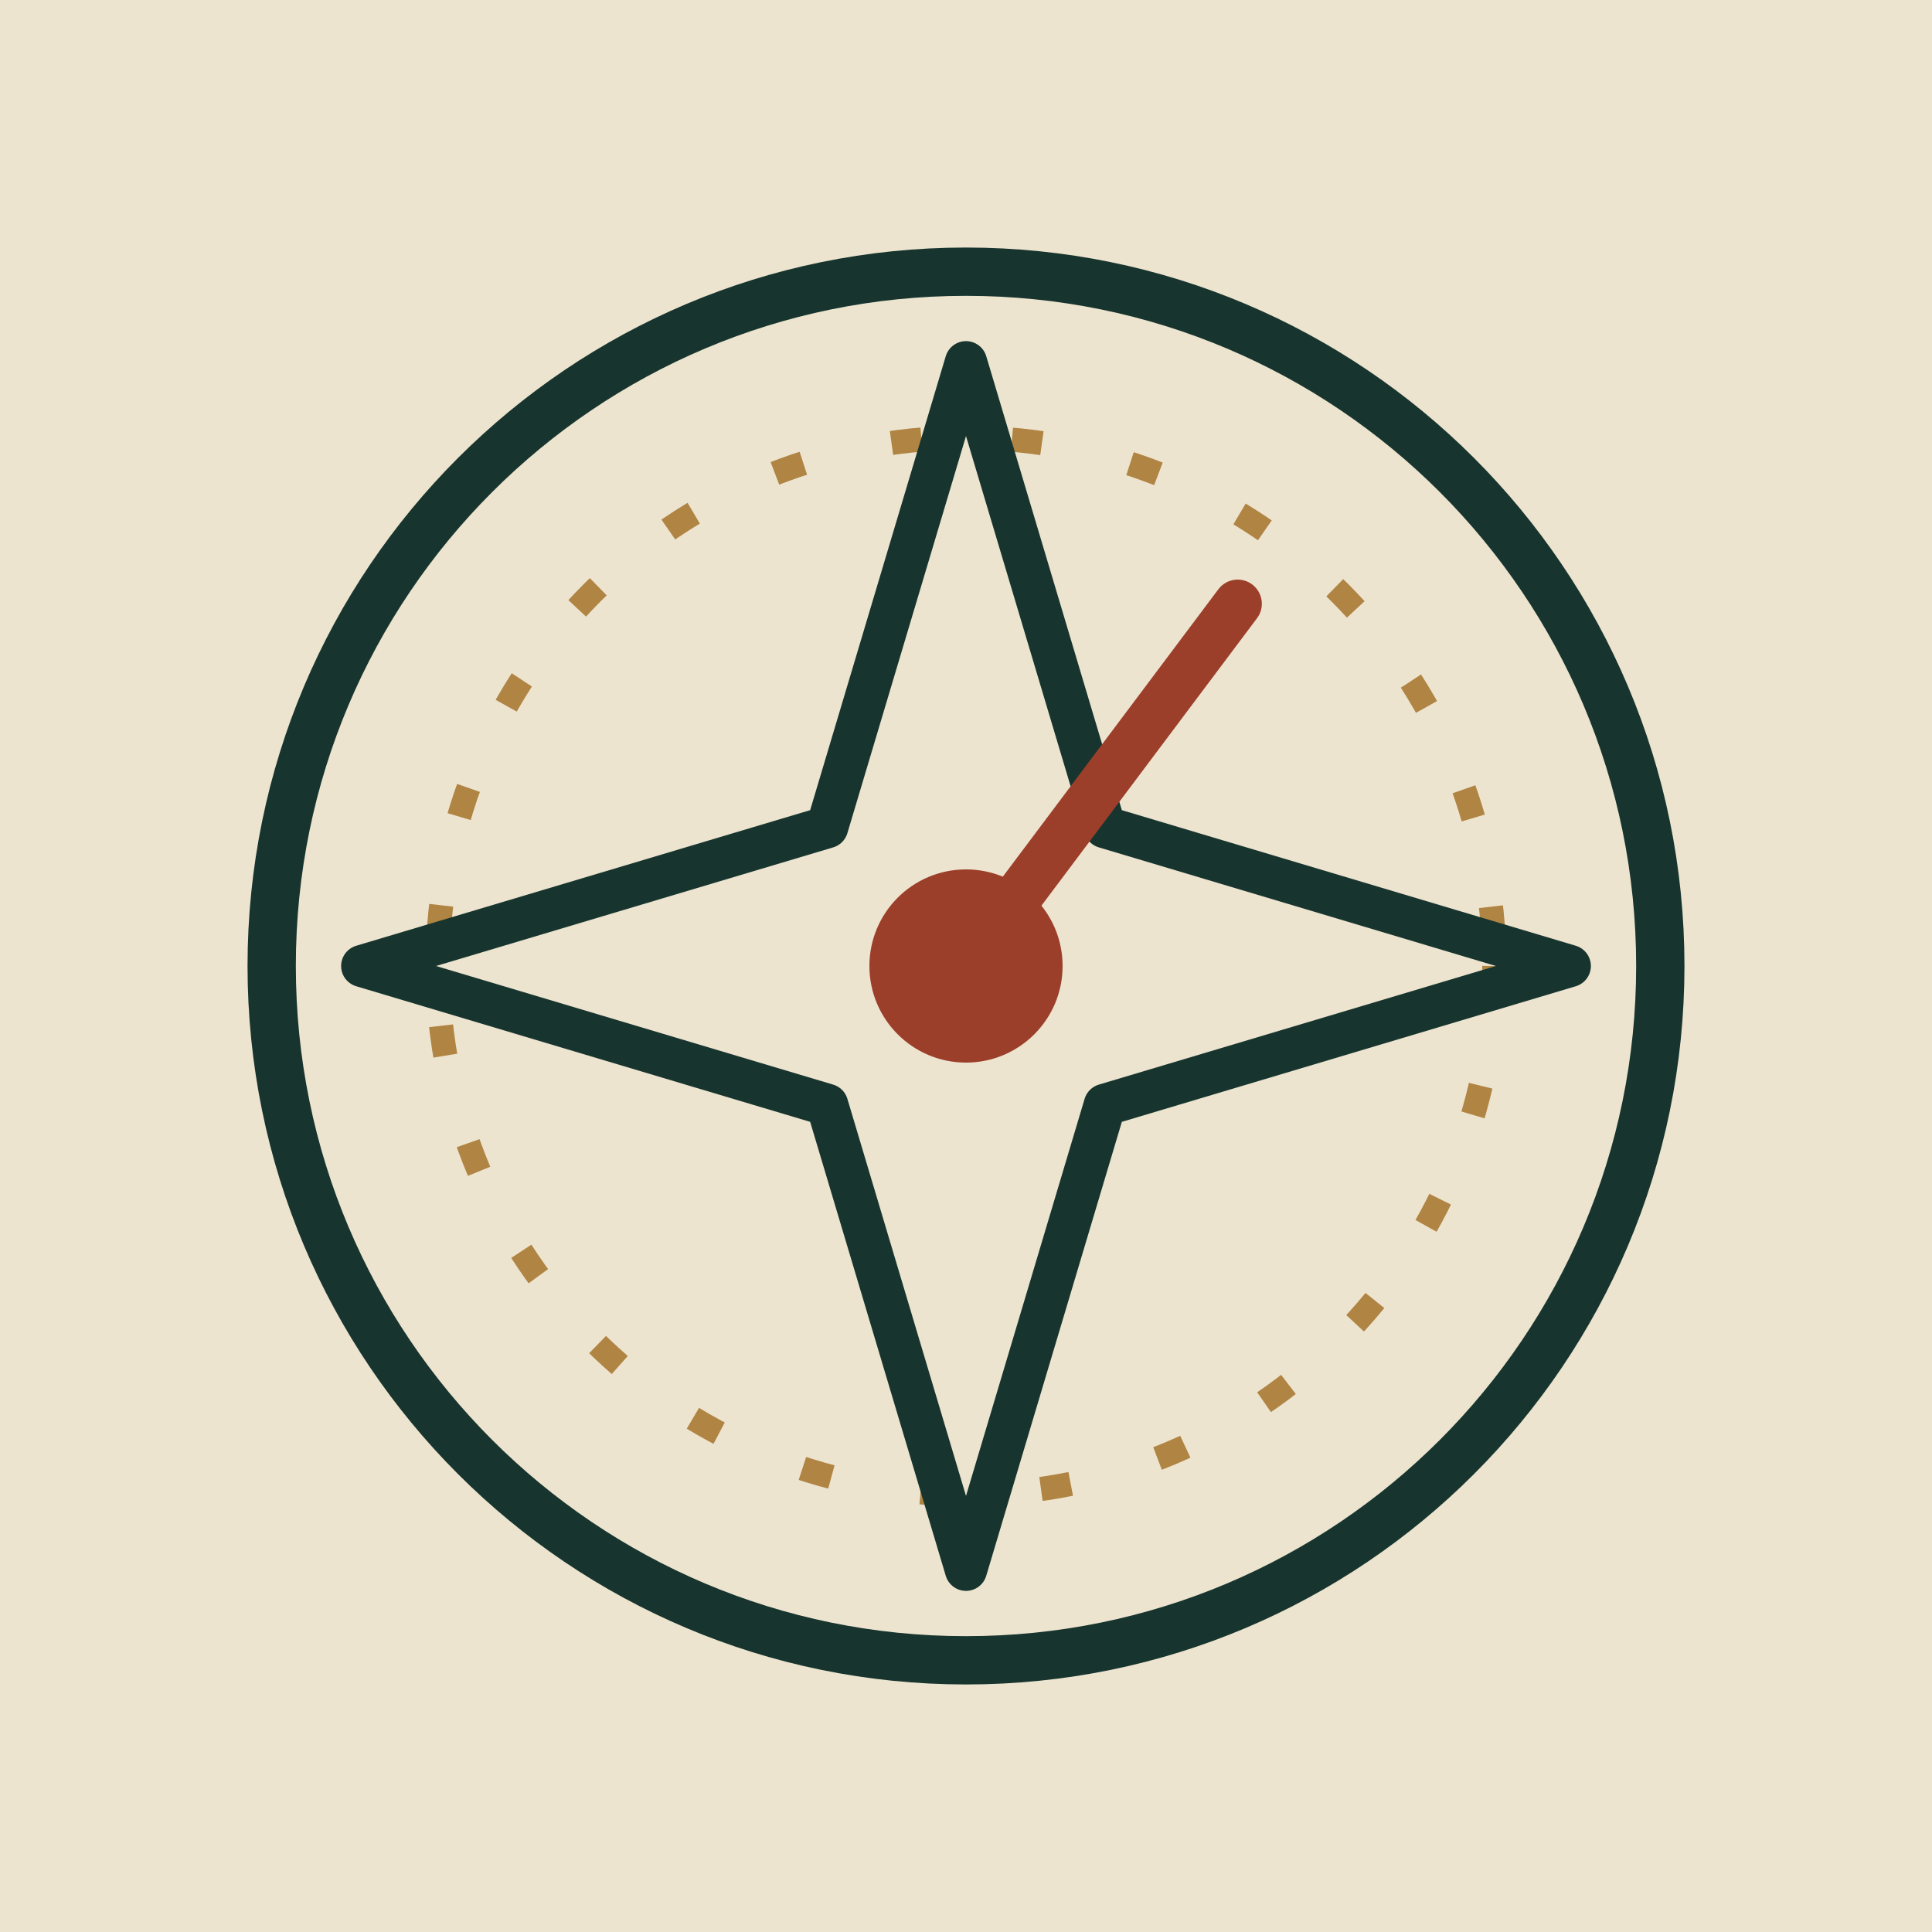
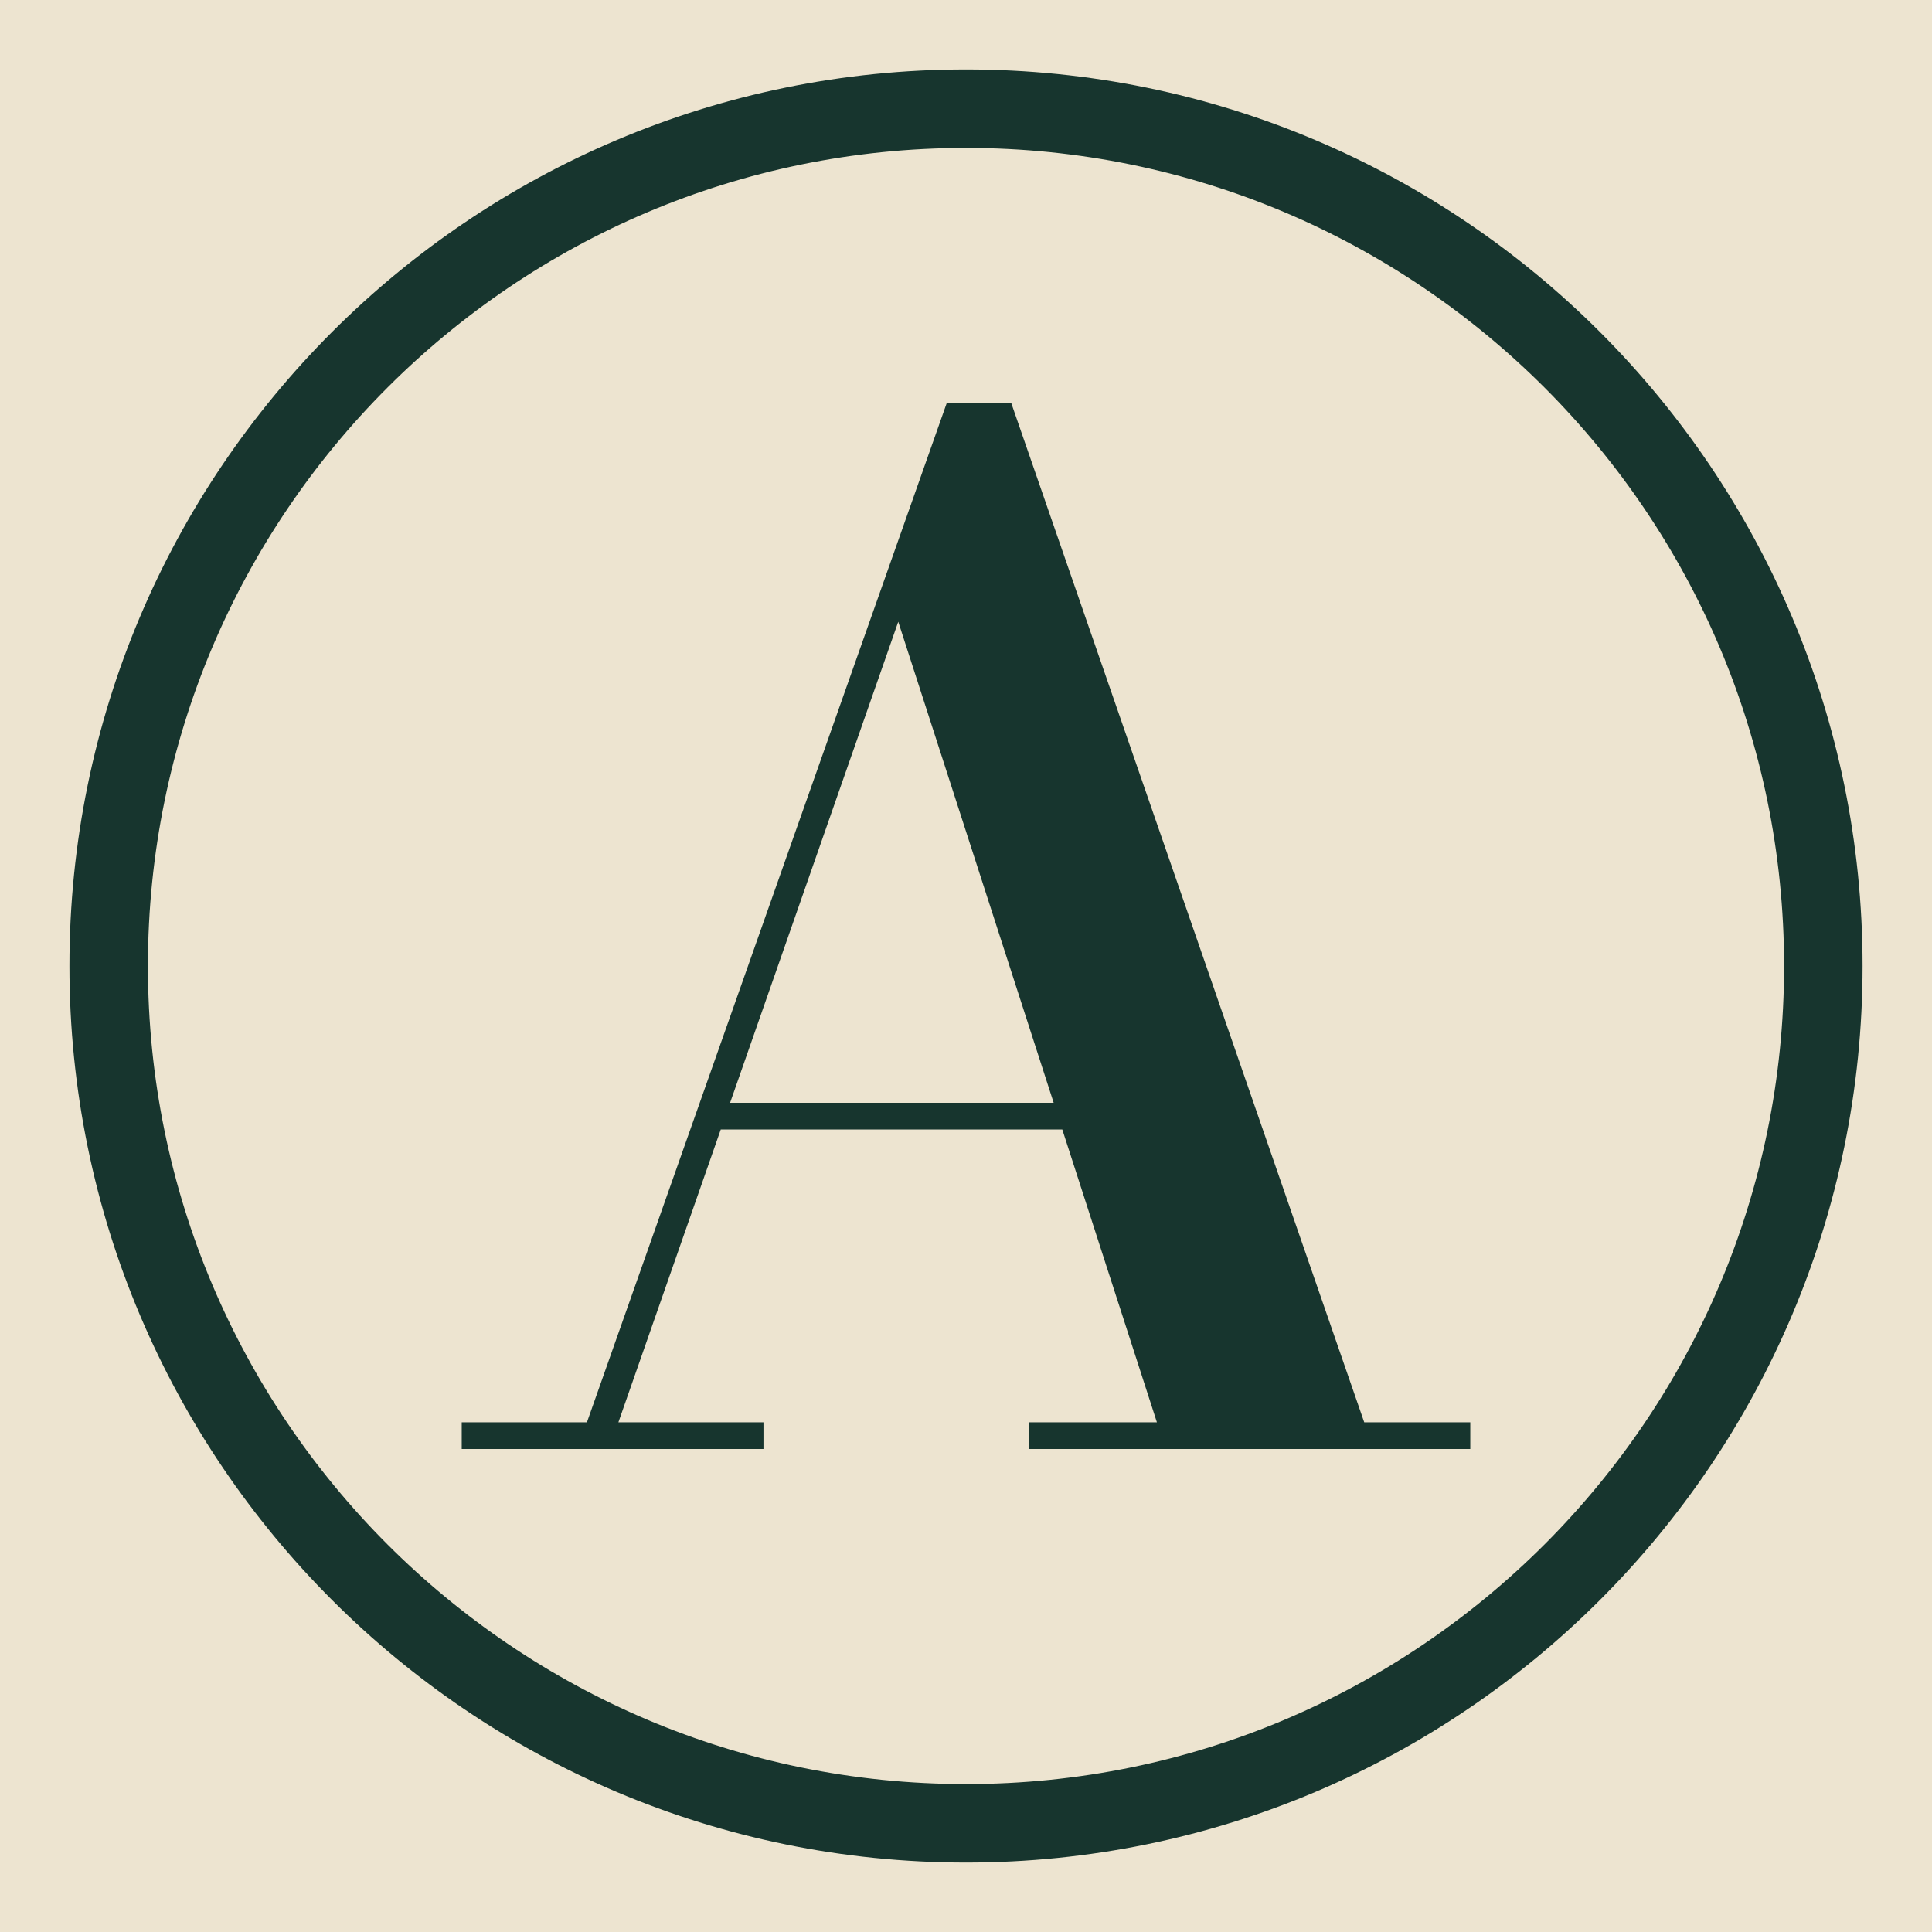
- <svg xmlns="http://www.w3.org/2000/svg" viewBox="0 0 64 64">
+ <svg xmlns="http://www.w3.org/2000/svg" viewBox="0 0 64 64" width="64" height="64" role="img">
  <rect width="64" height="64" fill="#ede4d0" />
-   <circle cx="32" cy="32" r="23" fill="none" stroke="#17352e" stroke-width="1.6" />
-   <circle cx="32" cy="32" r="17.5" fill="none" stroke="#b08442" stroke-width=".8" stroke-dasharray="1 3" />
-   <path d="M32 12 L36.6 27.4 L52 32 L36.6 36.6 L32 52 L27.4 36.6 L12 32 L27.4 27.4 Z" fill="none" stroke="#17352e" stroke-width="1.4" stroke-linejoin="round" />
-   <circle cx="32" cy="32" r="3.2" fill="#9c3f2a" />
-   <path d="M32 32 L41 20" stroke="#9c3f2a" stroke-width="1.6" stroke-linecap="round" />
+   <circle cx="32" cy="32" r="28.4" fill="none" stroke="#17352e" stroke-width="2.6" />
+   <g fill="#17352e">
+     <path transform="translate(14.116 48.000)" d="M9.475 -10.585V-11.469H23.709V-10.585ZM19.380 -34.657 31.076 -0.884H34.589V0.000H19.969V-0.884H24.208L15.640 -27.404L6.369 -0.884H11.175V0.000H1.179V-0.884H5.327L17.249 -34.657Z" />
+   </g>
</svg>
